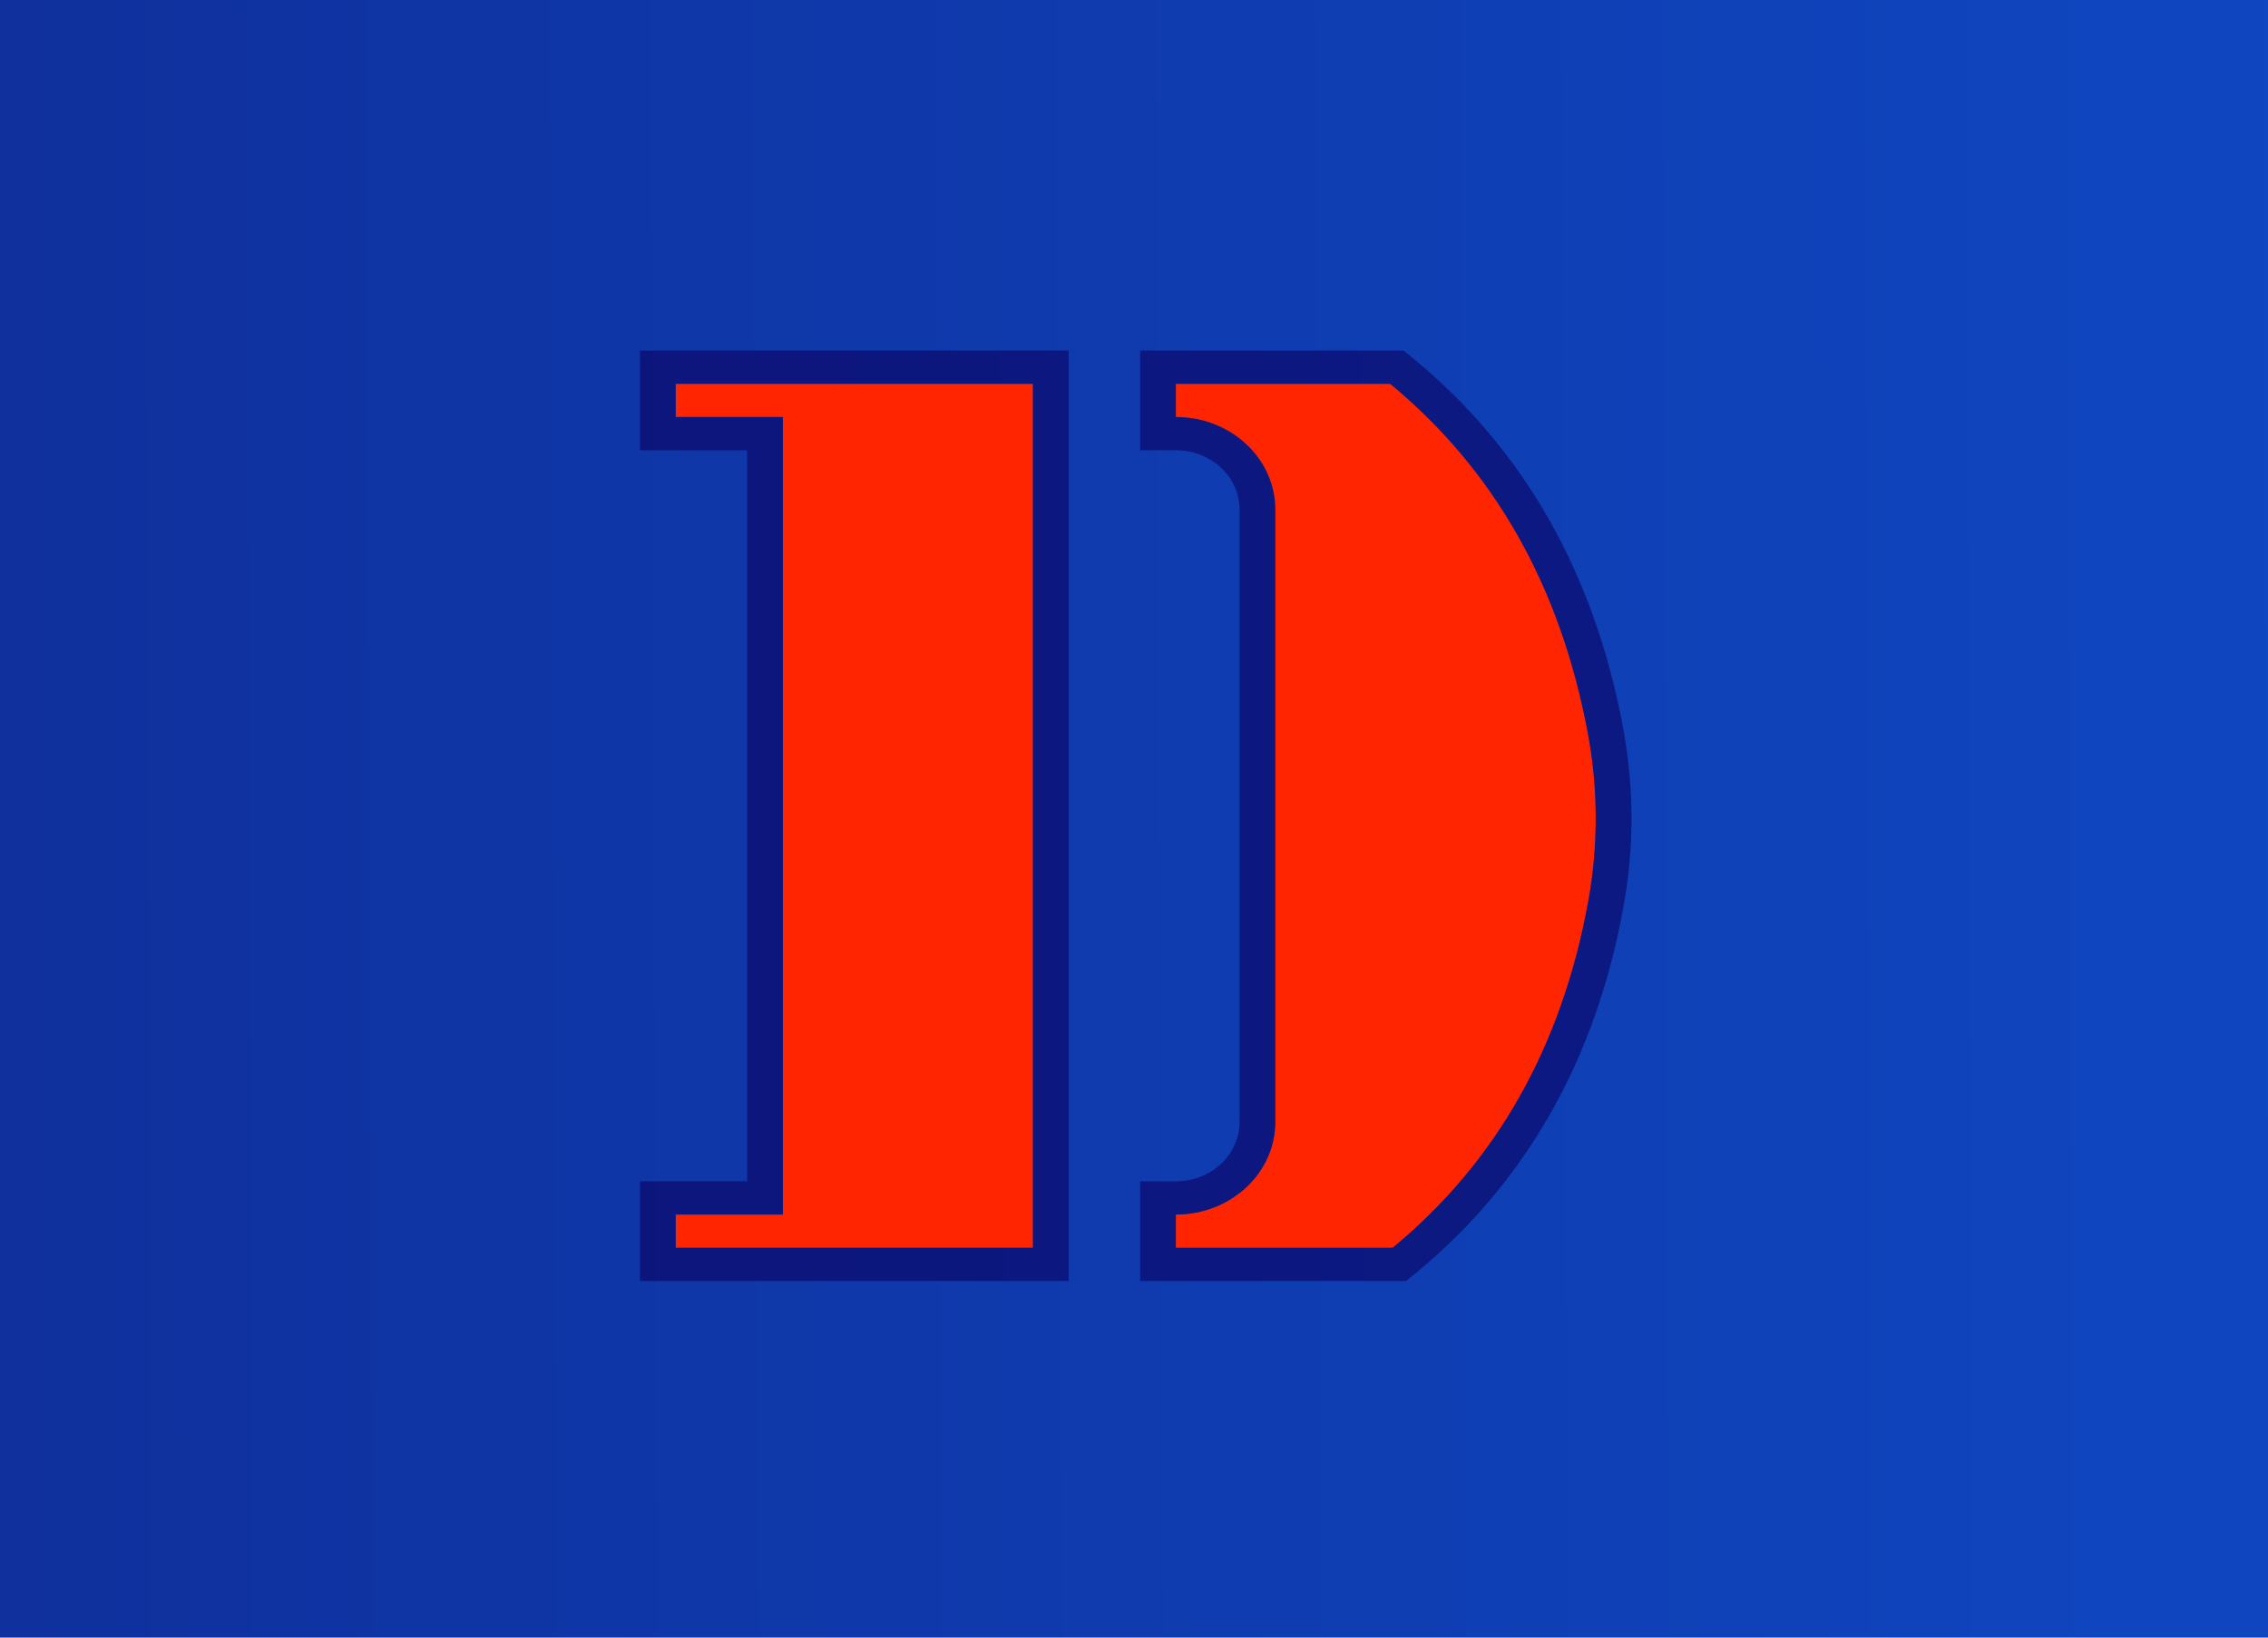
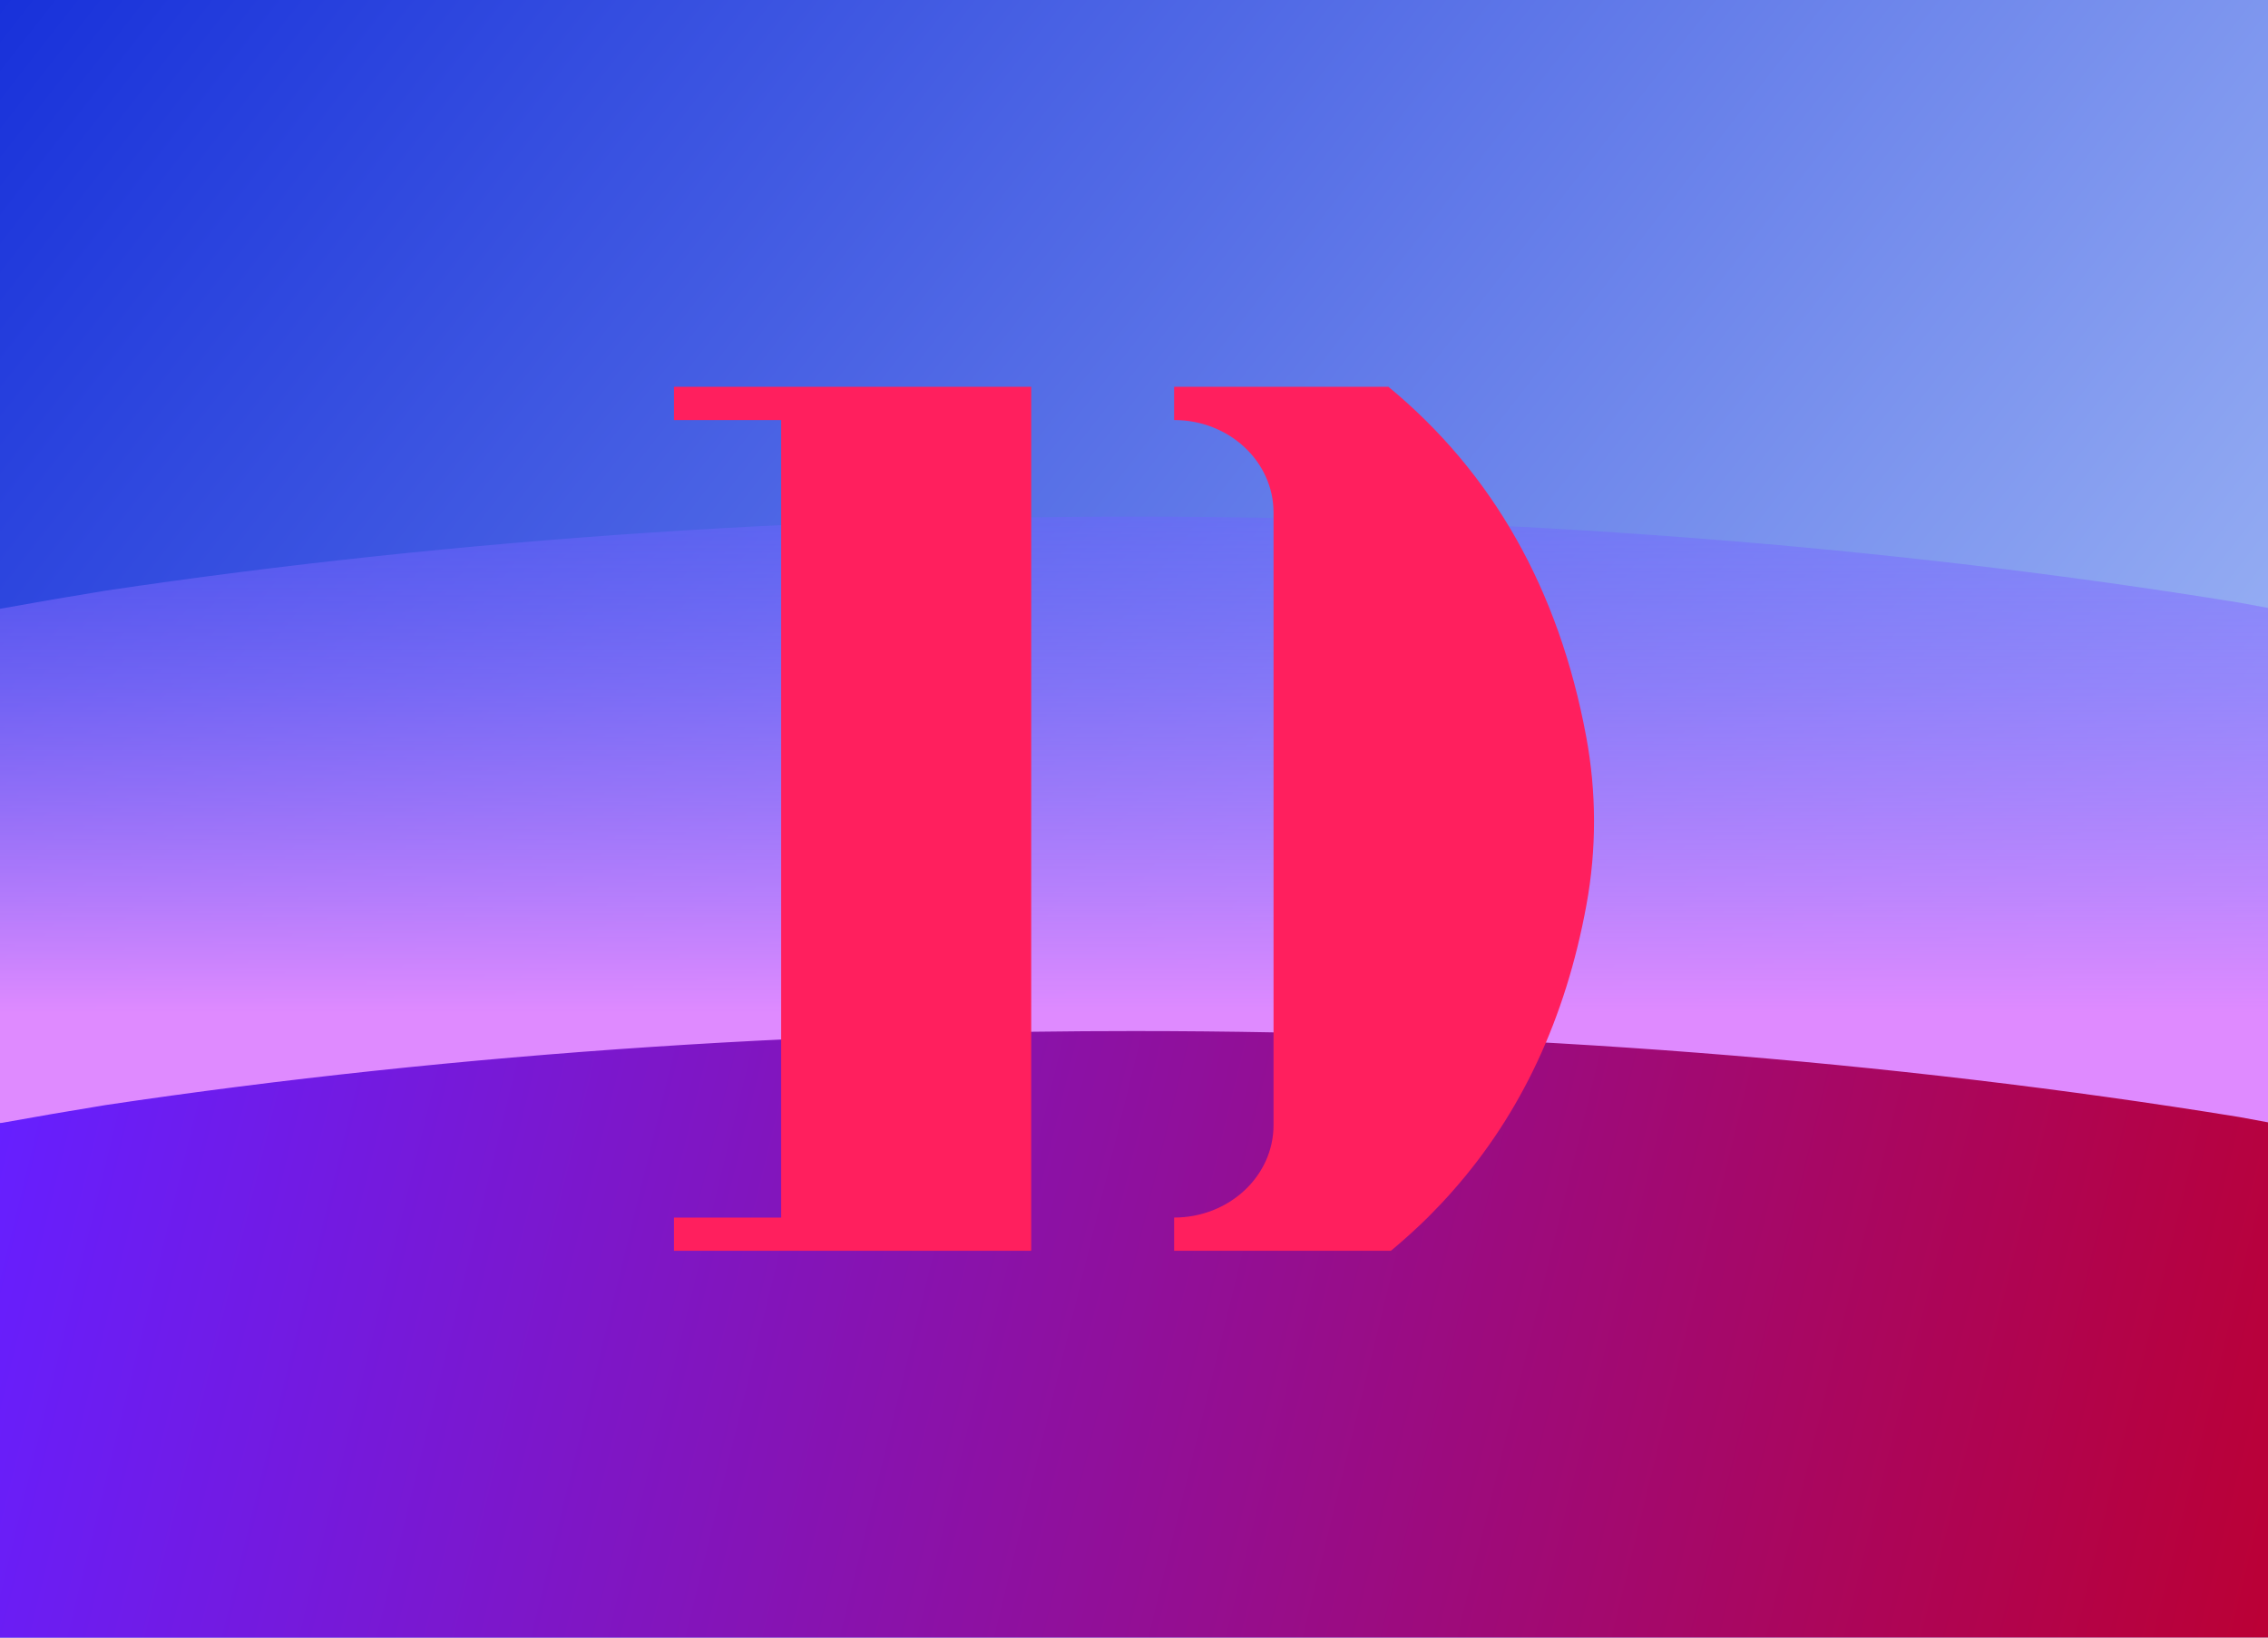
- <svg xmlns="http://www.w3.org/2000/svg" width="324px" height="234px" viewBox="0 0 324 234" version="1.1">
-   <defs>
-     <linearGradient id="linear0" gradientUnits="userSpaceOnUse" x1="-49.455" y1="65.575" x2="181.728" y2="64.762" gradientTransform="matrix(4.063174,0,0,3.913405,-102.6416,-25.7658)">
-       <stop offset="0" style="stop-color:rgb(5.49%,10.588%,48.235%);stop-opacity:1;" />
-       <stop offset="1" style="stop-color:rgb(6.275%,36.078%,89.02%);stop-opacity:1;" />
+ <svg xmlns="http://www.w3.org/2000/svg" xmlns:xlink="http://www.w3.org/1999/xlink" width="324px" height="234px" viewBox="0 0 324 234" version="1.1" id="svg18">
+   <defs id="defs7">
+     <linearGradient id="linearGradient907" gradientUnits="userSpaceOnUse" x1="25.261" y1="47.596" x2="105.002" y2="66.378" gradientTransform="matrix(4.063174,0,0,3.913405,-102.6416,-25.76581)">
+       <stop offset="0" style="stop-color:#1f46ff;stop-opacity:0" id="stop903" />
+       <stop offset="1" style="stop-color:#df8aff;stop-opacity:1" id="stop905" />
    </linearGradient>
+     <linearGradient gradientTransform="matrix(4.063174,0,0,3.913405,-102.6416,-25.76581)" y2="66.378" x2="105.002" y1="47.596" x1="25.261" gradientUnits="userSpaceOnUse" id="linearGradient896">
+       <stop id="stop892" style="stop-color:#661fff;stop-opacity:0" offset="0" />
+       <stop id="stop894" style="stop-color:#df8aff;stop-opacity:1" offset="1" />
+     </linearGradient>
+     <linearGradient id="linear0" gradientUnits="userSpaceOnUse" x1="25.261" y1="6.584" x2="105.002" y2="66.378" gradientTransform="matrix(4.063174,0,0,3.913405,-102.6416,-25.76581)">
+       <stop offset="0" style="stop-color:#1831da;stop-opacity:1" id="stop2" />
+       <stop offset="1" style="stop-color:#b7cffa;stop-opacity:1" id="stop4" />
+     </linearGradient>
+     <linearGradient id="linear0-3" gradientUnits="userSpaceOnUse" x1="25.261" y1="47.596" x2="105.002" y2="66.378" gradientTransform="matrix(4.063174,0,0,3.913405,-102.6416,-25.76581)">
+       <stop offset="0" style="stop-color:#661fff;stop-opacity:1" id="stop2-6" />
+       <stop offset="1" style="stop-color:#bb0035;stop-opacity:1" id="stop4-7" />
+     </linearGradient>
+     <linearGradient xlink:href="#linearGradient896" id="linearGradient885" gradientUnits="userSpaceOnUse" gradientTransform="matrix(4.063174,0,0,3.913405,-102.6416,-65.76581)" x1="66.603" y1="30.82" x2="66.603" y2="62.366" />
+     <linearGradient xlink:href="#linearGradient907" id="linearGradient901" gradientUnits="userSpaceOnUse" gradientTransform="matrix(4.063174,0,0,3.913405,-102.6416,-99.26972)" x1="66.603" y1="30.82" x2="66.603" y2="62.366" />
  </defs>
  <g id="surface1">
-     <rect x="0" y="0" width="324" height="234" style="fill:url(#linear0);stroke:none;" />
-     <path style="fill:none;stroke-width:1.022;stroke-linecap:butt;stroke-linejoin:miter;stroke:rgb(100%,100%,100%);stroke-opacity:1;stroke-miterlimit:4;" d="M -0.944 -1.083 L 181.217 -1.083 L 181.217 130.605 L -0.944 130.605 Z M -0.944 -1.083 " transform="matrix(1.8,0,0,1.8,0,0)" />
-     <path style=" stroke:none;fill-rule:evenodd;fill:rgb(100%,14.51%,0%);fill-opacity:1;" d="M 111.84 173.551 L 111.84 59.59 L 96.527 59.59 L 96.527 54.844 L 147.562 54.844 L 147.562 178.297 L 96.527 178.297 L 96.527 173.551 Z M 167.977 54.844 L 198.598 54.844 C 213.512 67.164 222.922 83.801 226.832 104.762 C 228.324 112.746 228.34 120.91 226.875 128.898 C 223.094 149.574 213.785 166.039 198.949 178.297 L 167.977 178.297 L 167.977 173.551 C 175.824 173.551 182.18 167.633 182.18 160.336 L 182.18 72.805 C 182.18 65.508 175.824 59.59 167.977 59.59 Z M 167.977 54.844 " />
-     <path style="fill:none;stroke-width:1;stroke-linecap:butt;stroke-linejoin:miter;stroke:rgb(4.314%,0%,38.039%);stroke-opacity:0.602;stroke-miterlimit:4;" d="M 14.5 35.5 L 14.5 12.5 L 11.5 12.5 L 11.5 10.5 L 22.5 10.5 L 22.5 37.5 L 11.5 37.5 L 11.5 35.5 Z M 25.5 10.5 L 32.19 10.5 L 32.332 10.626 C 35.341 13.299 37.24 16.906 38.025 21.427 C 38.327 23.165 38.33 24.942 38.033 26.68 C 37.274 31.143 35.396 34.714 32.401 37.374 L 32.258 37.5 L 25.5 37.5 L 25.5 35.5 L 26 35.5 C 27.261 35.5 28.283 34.478 28.283 33.217 L 28.283 14.783 C 28.283 13.522 27.261 12.5 26 12.5 L 25.5 12.5 Z M 25.5 10.5 " transform="matrix(5.103514,0,0,4.748294,35.28667,2.611705)" />
+     <rect x="0" y="0" width="324" height="234" style="fill:url(#linear0);stroke:none" id="rect9" />
+   </g>
+   <g id="layer1">
+     <path id="path883" d="M 324,86.871 A 405.534,155.669 0 0 0 319.922,86.115 405.534,155.669 0 0 0 281.844,80.779 405.534,155.669 0 0 0 242.566,76.93 405.534,155.669 0 0 0 202.486,74.604 405.534,155.669 0 0 0 162,73.826 405.534,155.669 0 0 0 133.314,74.217 405.534,155.669 0 0 0 93.072,76.092 405.534,155.669 0 0 0 53.52,79.5 405.534,155.669 0 0 0 15.051,84.406 405.534,155.669 0 0 0 -3e-6,86.992 v 73.504 H 324 Z" style="fill:url(#linearGradient901);stroke:none" />
+     <path style="fill:url(#linear0-3);stroke:none" d="m 324,160.375 a 405.534,155.669 0 0 0 -4.078,-0.756 405.534,155.669 0 0 0 -38.078,-5.336 405.534,155.669 0 0 0 -39.277,-3.85 405.534,155.669 0 0 0 -40.08,-2.326 A 405.534,155.669 0 0 0 162,147.33 a 405.534,155.669 0 0 0 -28.686,0.391 405.534,155.669 0 0 0 -40.242,1.875 405.534,155.669 0 0 0 -39.553,3.408 405.534,155.669 0 0 0 -38.469,4.906 A 405.534,155.669 0 0 0 -3e-6,160.496 V 234 H 324 Z" id="path840" />
+     <path style="fill:#ff1f5e;fill-opacity:1;fill-rule:evenodd;stroke:none;stroke-opacity:1" d="m 96.282,55.273 v 4.746 h 15.312 v 89.131 24.83 H 96.282 v 4.746 H 147.318 V 147.957 55.273 Z m 71.449,0 v 4.746 c 7.848,0 14.203,5.918 14.203,13.215 v 87.531 c 0,7.297 -6.355,13.215 -14.203,13.215 v 4.746 h 30.973 c 0.808,-0.668 1.594,-1.354 2.369,-2.047 0.221,-0.197 0.44,-0.396 0.658,-0.596 0.722,-0.661 1.434,-1.327 2.127,-2.01 0.257,-0.253 0.505,-0.513 0.758,-0.77 0.419,-0.425 0.836,-0.853 1.244,-1.287 0.361,-0.383 0.718,-0.769 1.07,-1.158 0.203,-0.225 0.401,-0.454 0.602,-0.682 9.757,-11.034 16.134,-24.642 19.098,-40.85 1.465,-7.988 1.449,-16.152 -0.043,-24.137 C 222.677,84.23 213.267,67.594 198.353,55.273 Z" id="path13" />
  </g>
</svg>
